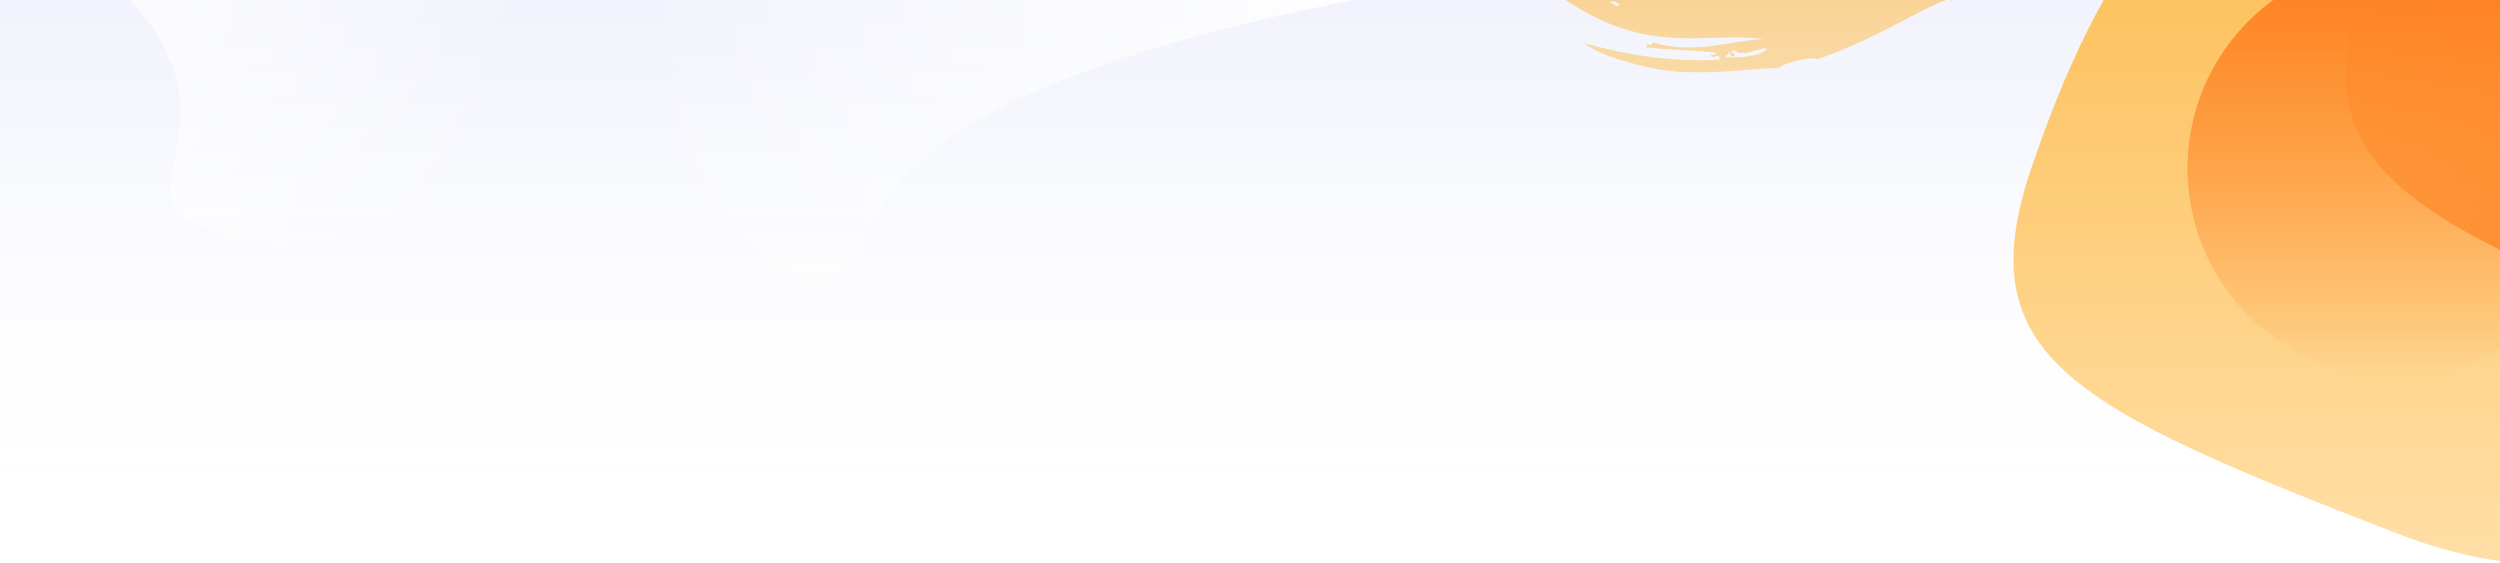
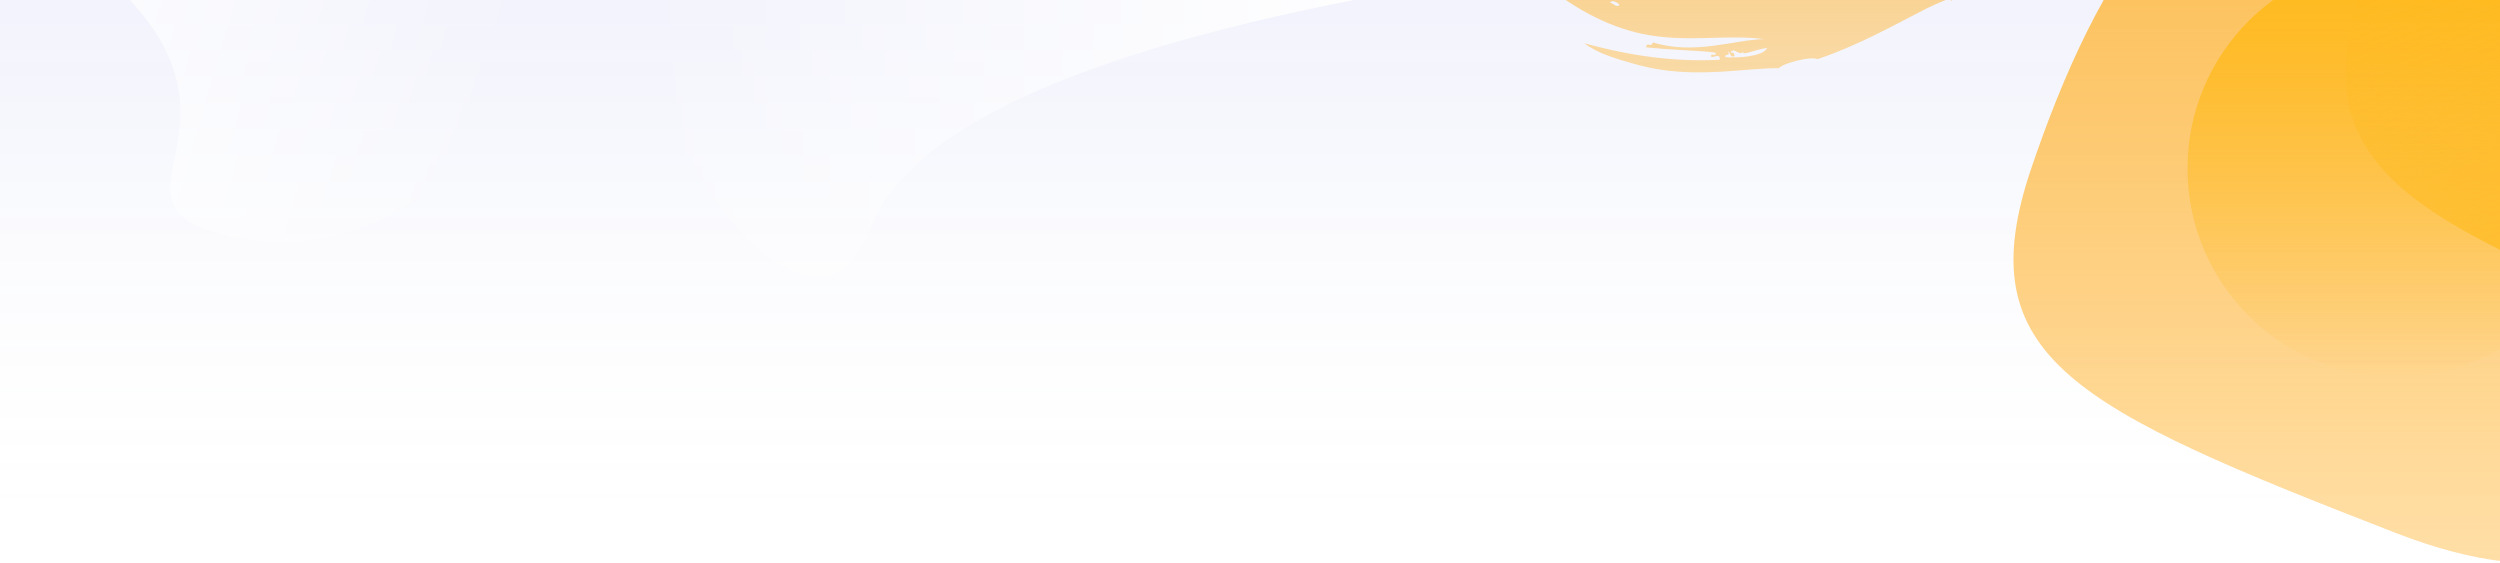
<svg xmlns="http://www.w3.org/2000/svg" width="1440" height="324">
  <defs>
    <linearGradient x1="50%" y1="0%" x2="50%" y2="70.462%" id="a">
      <stop stop-color="#535FD7" stop-opacity=".08" offset="0%" />
      <stop stop-color="#F9F9F9" stop-opacity="0" offset="100%" />
    </linearGradient>
    <linearGradient x1="98.887%" y1="48.887%" x2="1.113%" y2="48.887%" id="b">
      <stop stop-color="#FFF" offset="0%" />
      <stop stop-color="#FFF" stop-opacity="0" offset="100%" />
    </linearGradient>
    <linearGradient x1="50%" y1="0%" x2="50%" y2="100%" id="c">
      <stop stop-color="#FFBC48" offset="0%" />
      <stop stop-color="#FFBC48" stop-opacity=".48" offset="100%" />
    </linearGradient>
    <linearGradient x1="50%" y1="0%" x2="50%" y2="100%" id="d">
-       <stop stop-color="#FE7E1F" offset="0%" />
-       <stop stop-color="#FE7E1F" stop-opacity="0" offset="100%" />
+       <stop stop-color="#FFBA1B" offset="0%" />
+       <stop stop-color="#FFBA1B" stop-opacity="0" offset="100%" />
    </linearGradient>
    <linearGradient x1="6.251%" y1="50%" x2="25.292%" y2="102.06%" id="e">
-       <stop stop-color="#FE7E1F" stop-opacity=".11" offset="0%" />
-       <stop stop-color="#FE7E1F" offset="100%" />
+       <stop stop-color="#FFBA1B" stop-opacity=".11" offset="0%" />
+       <stop stop-color="#FFBA1B" offset="100%" />
    </linearGradient>
  </defs>
  <g fill="none" fill-rule="evenodd">
    <path fill="url(#a)" d="M60 219h1440v439H60z" transform="translate(-60 -219)" />
    <path d="M561 351c22.708-59.794 128.225-106.128 316.55-139C717.696 119.333 612.179 73 561 73c-76.768 0-139 62.232-139 139s104.938 228.691 139 139z" fill="url(#b)" transform="translate(-60 -219)" />
    <path d="M175.832 318.348c18.707 110.547 305.856-85.055 139-139-166.855-53.946-62.232-139-139-139s-139 62.232-139 139c0 76.767 120.293 28.453 139 139z" fill="url(#b)" transform="rotate(-164 156.396 90.713)" />
    <g transform="translate(872 -221)">
      <path d="M508 528c185.316 72 210-94.02 210-210s-94.02-210-210-210-173.035 101-210 210 24.684 138 210 210z" fill="url(#c)" />
      <circle fill="url(#d)" cx="508" cy="318" r="120" />
      <path d="M699.233 420c185.316 72 210-94.02 210-210s-94.02-210-210-210-173.035 101-210 210 24.683 138 210 210z" fill="url(#e)" />
      <path d="M142.155 251.626c-.93.393-1.983.745-3.115 1.04a42.301 42.301 0 0 1-3.592.718c-2.483.415-5.11.562-7.478.654-2.413.053-4.555.009-6.153-.11-.292-1.26.48-1.203 1.135-1.291.646-.095 1.171-.333.416-2.153 1.267.792 1.414 4.198 3.684 2.732-.032-2.311-1.222-1.893-2.25-1.85 1-2.06 2.35-1.258 3.73-.511 1.267.693 2.594 1.355 3.64-.202.07-.141.155-.294.274-.47-.089.178-.181.33-.275.47-.696 1.396.915 1.177 3.495.452 2.847-.77 6.814-2.16 10.21-2.482-.5 1.226-1.859 2.22-3.72 3.003m-77.218-31.511c-.467.486-2.151.446-3.493-1.555-.777.68-1.763.735-2.89.354.351-.807.934-.858 1.205-1.9-.501-.336-.718.24-.927.865-1.622-3.32 3.296-1.78 2.612.681 3.278.082 3.962 1.066 3.493 1.555m-9.541 2.388c1.192-1.973 4.994.195 5.449 1.427-1.984 1.44-2.689-.527-5.449-1.427M469.855 92.526a80.53 80.53 0 0 0-2.239-11.893 86.453 86.453 0 0 0-.652-2.287c-.458-1.509-.963-3.086-1.51-4.533a87.754 87.754 0 0 0-1.78-4.42c-.639-1.49-1.322-2.868-2.053-4.305-1.46-2.879-3.113-5.6-4.958-8.341a82.028 82.028 0 0 0-13.704-15.385c-1.666-1.456-3.43-2.812-5.223-4.095l-.675-.477-.619-.417-1.225-.796a70.417 70.417 0 0 0-2.494-1.51 60.765 60.765 0 0 0-10.104-4.607c-6.75-2.356-13.353-3.332-19.459-3.448-6.118-.116-11.757.615-16.883 1.666-5.132 1.054-9.761 2.427-13.967 3.658a41.17 41.17 0 0 0-3.17 1.107c-1 .423-2 .876-2.97 1.37a62.726 62.726 0 0 0-5.563 3.372c-3.61 2.41-7.052 5.305-10.262 8.176-6.441 5.785-11.983 11.799-16.894 15.464-.553.41-1.17-1.659-2.263-1.09-2.776 1.507-5.726 5.014-8.426 8.629-2.716 3.675-5.18 7.362-7.293 9.215-2.48-.418-3.719 2.338-4.867 4.463-1.163 2.11-2.227 3.66-4.64.82a50.43 50.43 0 0 1-3.013 5.175c-1.052 1.59-2.143 3.094-3.27 4.45-1.127 1.367-2.29 2.59-3.47 3.755a48.999 48.999 0 0 1-3.585 3.27c-.605.5-1.213.98-1.823 1.439-.608.464-1.211.945-1.818 1.389a73.019 73.019 0 0 1-3.62 2.509c-1.202.764-2.362 1.59-3.51 2.321l-3.332 2.154c.192 2.716 2.475 4.685 1.542 5.138-1.364 1.048-2.184-3.293-3.582-2.235.143 2.518 2.34 3.489 1.302 4.091-.596-1.144-1.203-2.168-1.858-2.789.401 1.816 1.492 2.415.994 3.066-.435.133-.243.992-.526 1.293-.805-.434-1.362-3.897-2.228-3.796.716 2.228.164 2.03-.431 1.867-.593-.16-1.241-.31-.677 1.934.712-.32 1.36.381 1.969 1.56-2.81.855-5.627 3.412-8.141 5.952a67.274 67.274 0 0 1-1.887 1.785c-.614.573-1.207 1.13-1.805 1.595-1.194.936-2.378 1.565-3.598 1.656.21 2.465-.502 3.237-1.4 3.85-.449.307-.942.574-1.377.99-.434.422-.806 1.02-1.01 1.938-1.708-3.97-2.53-2.203-2.544-1.066.525-.145 1.058-.207 1.79 1.477-.222 2.16-1.466 2.41-2.873 2.36-1.402-.07-2.963-.514-3.709.125-.826.714.266 5.705-1.174 5.72-1.692.015-2.74 1.059-3.62 2.35-.877 1.29-1.608 2.913-2.72 4.209a62.767 62.767 0 0 1-5.19 5.31c-1.91 1.756-3.918 3.43-6.067 5.13-4.264 3.362-8.924 6.656-13.596 9.897l-3.478 2.42-3.417 2.403c-2.29 1.592-4.431 3.19-6.528 4.773-1.041.792-2.01 1.6-2.984 2.394a53.748 53.748 0 0 0-2.766 2.407c-1.715 1.635-3.305 3.238-4.554 4.942-1.636-.61-3.293-.448-4.9.17-1.609.616-3.202 1.623-4.677 2.753-1.485 1.104-2.874 2.28-4.054 3.208-1.187.909-2.174 1.544-2.832 1.573-1.927.08-1.166 2.651-4.32 4.066-5.504 2.441-9.554 4.7-14.213-.6-1.03 1.713-2.472 2.786-4.088 3.453-1.612.685-3.384 1.006-5.094 1.243-.854.125-1.69.238-2.482.382-.796.132-1.55.288-2.235.518-1.371.454-2.467 1.209-3.119 2.533 1.096.364 2.349-.014 3.193 1.424a118.02 118.02 0 0 1-3.784.91l-.967-4.179c-1.517.583-3.037.914-4.54 1.101-1.502.194-2.97.317-4.408.442-1.435.132-2.82.35-4.164.755a11 11 0 0 0-3.885 2.047c.625.16 1.574 1.533.866 2.03-1.7-.07-4.149 1.798-4.701-1.488 1.236-1.354 3.078 2.857 3.29-.462-1.345-.659-2.439-1.922-4.119-1.605.11 1.605.706 3.903-.012 4.328-3.597-.708-6.847-.296-9.803.423a81.722 81.722 0 0 0-4.22 1.154c-1.335.37-2.592.7-3.746.892.165-.664 1.32-4.176-.119-4.287-2.79 3.756-7.19 2.769-11.344 1.501-4.187-1.249-8.06-2.655-11.012.68-.11-2.808-1.397-3.656-2.906-3.434-1.504.232-3.25 1.628-4.153 3.45.427-2.31-.016-3.607-.927-4.34-.912-.731-2.305-.897-3.827-1.018-1.363.01.28 3.049-1.977 2.844a22.319 22.319 0 0 0-2.426-2.066 18.46 18.46 0 0 0-2.493-1.516c-1.695-.922-3.495-1.519-5.37-2.175-1.872-.662-3.877-1.258-5.937-2.169-2.085-.855-4.219-2.028-6.409-3.6-1.89 1.816-.238 4.344-1.883 3.853-2.013.33-3.943-.877-5.512-2.375-1.56-1.525-2.832-3.22-3.747-3.939.91.751-1.236 1.477-.551-.345 1.556-1.587 2.006-.572 2.657.445.637 1.026 1.45 2.12 3.443.654-.818-.535-2.246-2.27-3.715-3.662-1.468-1.405-3.073-2.368-4.497-1.327-.91 1.548.181 1.303 1.072 1.168.887-.127 1.574-.116-.065 2.028-.939-.164-1.647-.407-2.24-.747-.59-.345-1.078-.768-1.605-1.264-.528-.496-1.094-1.065-1.841-1.708a27.228 27.228 0 0 0-2.867-2.247c1.047-1.026 1.975-1.08 3.11-3.031-1.702 1.165-3.172 1.242-4.785 1.068-1.62-.17-3.452-.486-5.998-.125.63 1.263 1.38 2.38 2.173 3.448.398.53.81 1.044 1.238 1.539.437.48.887.946 1.348 1.398.925.9 1.873 1.774 2.88 2.576 1.008.799 2.04 1.574 3.085 2.354 4.24 3.065 8.66 6.013 13.118 10.84-6.12-3.142-10.69-5.824-14.718-8.697a78.118 78.118 0 0 1-2.899-2.244c-.945-.759-1.825-1.602-2.715-2.452-1.787-1.69-3.433-3.656-5.097-5.874-.902.887-1.89 2.397-2.626 1.983 1.156-2.022.443-3.593-.859-4.835-1.298-1.243-3.147-2.25-4.342-2.947 2.79 3.318-.42.375-2.026 1.026.895.303 1.12 1.97 1.069 3.344-.05 1.266-.35 2.267-.676 1.637.685 1.733 2.41 3.028 4.046 4.278 1.705 1.295 3.399 2.428 3.906 4 .248.726-2.23 2.033-1.43 2.984-.065-.087 2.029-2.506 2.568-2.072 1.417 1.143.806 4.161 2.19 5.675 1.377 1.436 4.595 1.747 6.125 2.892 7.453 5.604 15.86 11.697 25.476 16.78 9.659 5.176 20.123 9.161 29.945 11.269 6.596 1.436 13.138 2.145 19.45 2.455 6.318.31 12.41.227 18.26.08 5.851-.149 11.466-.353 16.9-.332 5.437.052 10.823.257 16.262.965a71.631 71.631 0 0 0-6.785.506c-2.323.234-4.682.628-7.108.983-4.804.775-9.962 1.682-15.402 2.371-5.439.685-11.182 1.13-17.056.927-5.865-.2-11.866-1.052-17.615-2.89-1.44 3.536-3.04-.917-4.05 2.837 6.091.64 13.656 1.18 20.85 1.571 7.212.415 14.067.726 19.21 1.506.769 2.85-3.223-.444-2.484 2.397 1.63.639 5.048-2.452 4.962 1.663-11.275.66-24.41.292-38.021-1.381a250.398 250.398 0 0 1-20.455-3.386c-1.675-.323-3.375-.73-5.034-1.092-1.657-.353-3.319-.765-4.954-1.161l-2.436-.586-2.43-.634c-1.603-.425-3.197-.813-4.736-1.232 2.094 1.56 4.346 2.897 6.708 4.124 2.334 1.155 4.834 2.26 7.443 3.196 2.636.99 5.385 1.845 8.358 2.755l4.568 1.31c1.588.461 3.181.867 4.874 1.34 7.204 1.961 14.92 3.12 22.508 3.651 7.584.527 15.039.442 22.008.107l2.603-.13 2.535-.162c1.696-.1 3.33-.225 4.943-.346l9.279-.727c5.963-.44 11.445-.857 16.254-.76 1.347-1.56 5.83-3.196 10.497-4.348 2.34-.56 4.72-1.03 6.819-1.2 2.09-.198 3.885-.143 5.033.323 6.794-2.314 13.9-5.145 21.021-8.311 7.125-3.164 14.266-6.66 21.204-10.231 3.514-1.788 6.793-3.567 10.094-5.262 3.107-1.667 6.29-3.284 9.109-4.713l2.157-1.06 2.087-1a119.468 119.468 0 0 1 4.008-1.81c.649-.271 1.29-.539 1.924-.802.621-.252 1.24-.494 1.856-.725a62.787 62.787 0 0 1 3.623-1.247c-.19.426-.867.617-.303 1.495a40.734 40.734 0 0 0 5.636-2.54 36.896 36.896 0 0 0 5.13-3.347c1.496-1.182 2.912-2.536 4.006-3.925 1.059-1.362 1.91-2.846 2.433-4.403-2.027-1.849-2.76 2.658-4.83.678.69-.933 1.418-1.978 2.43-2.821a5.992 5.992 0 0 1 1.694-1.02 6.724 6.724 0 0 1 2.255-.44c.738 1.156.381 1.529 1.432 2.906l1.214-.887 1.14-.805 2.267-1.568 2.12-1.393c.702-.456 1.417-.926 2.047-1.303l1.94-1.2c.332-.213.628-.382.923-.554l.889-.524.884-.531c.296-.184.587-.36.848-.502a62.645 62.645 0 0 0 1.6-.94c.548-.348 1.015-.6 1.49-.887.476-.282.95-.59 1.412-.888a25.479 25.479 0 0 0 2.645-1.757 25.853 25.853 0 0 0 2.72-2.003c.953-.679 1.877-1.476 2.828-2.345 2.746-2.385 5.605-5.194 8.695-8.423.784-.785 1.587-1.586 2.388-2.443l1.217-1.303 1.262-1.293 5.28-5.593c3.686-3.848 7.666-8.127 12.037-12.539 2.172-2.283 4.455-4.483 6.812-6.893l3.616-3.547c1.229-1.21 2.48-2.451 3.757-3.649.945-.9 1.923-1.816 2.91-2.722l1.485-1.347 1.473-1.267c1.94-1.656 3.83-3.21 5.317-4.415 2.461-1.991 4.606-3.08 6.698-4.062 2.093-.978 4.12-1.86 6.514-3.372 3.057-1.919 6.56-4.773 10.838-7.16 2.118-1.177 4.443-2.257 6.874-2.971a26.13 26.13 0 0 1 3.73-.841c1.245-.147 2.562-.248 3.829-.16 2.194.092 4.608.761 7.097 1.864 2.491 1.1 5.031 2.662 7.436 4.552 2.413 1.88 4.726 4.06 6.875 6.268.547.544 1.048 1.11 1.58 1.648.523.542 1.067 1.062 1.557 1.591a36.56 36.56 0 0 0 1.53 1.5c.257.237.517.467.779.69.25.226.5.445.754.655a45.177 45.177 0 0 0 3.387 2.548 28.36 28.36 0 0 0 3.307 2.034c2.226 1.156 4.497 1.884 6.815 2.116 2.318.234 4.682-.03 7.049-.793 2.366-.759 4.732-2.018 7.02-3.68 2.274-1.65 4.402-3.668 6.418-5.905a67.184 67.184 0 0 0 2.86-3.407c.909-1.153 1.781-2.32 2.62-3.467l2.4-3.291a66.434 66.434 0 0 1 2.228-2.884c1.451-1.749 2.846-3.096 4.278-3.689.92-6.89.958-13.78.223-20.218" fill="url(#c)" />
    </g>
  </g>
</svg>
